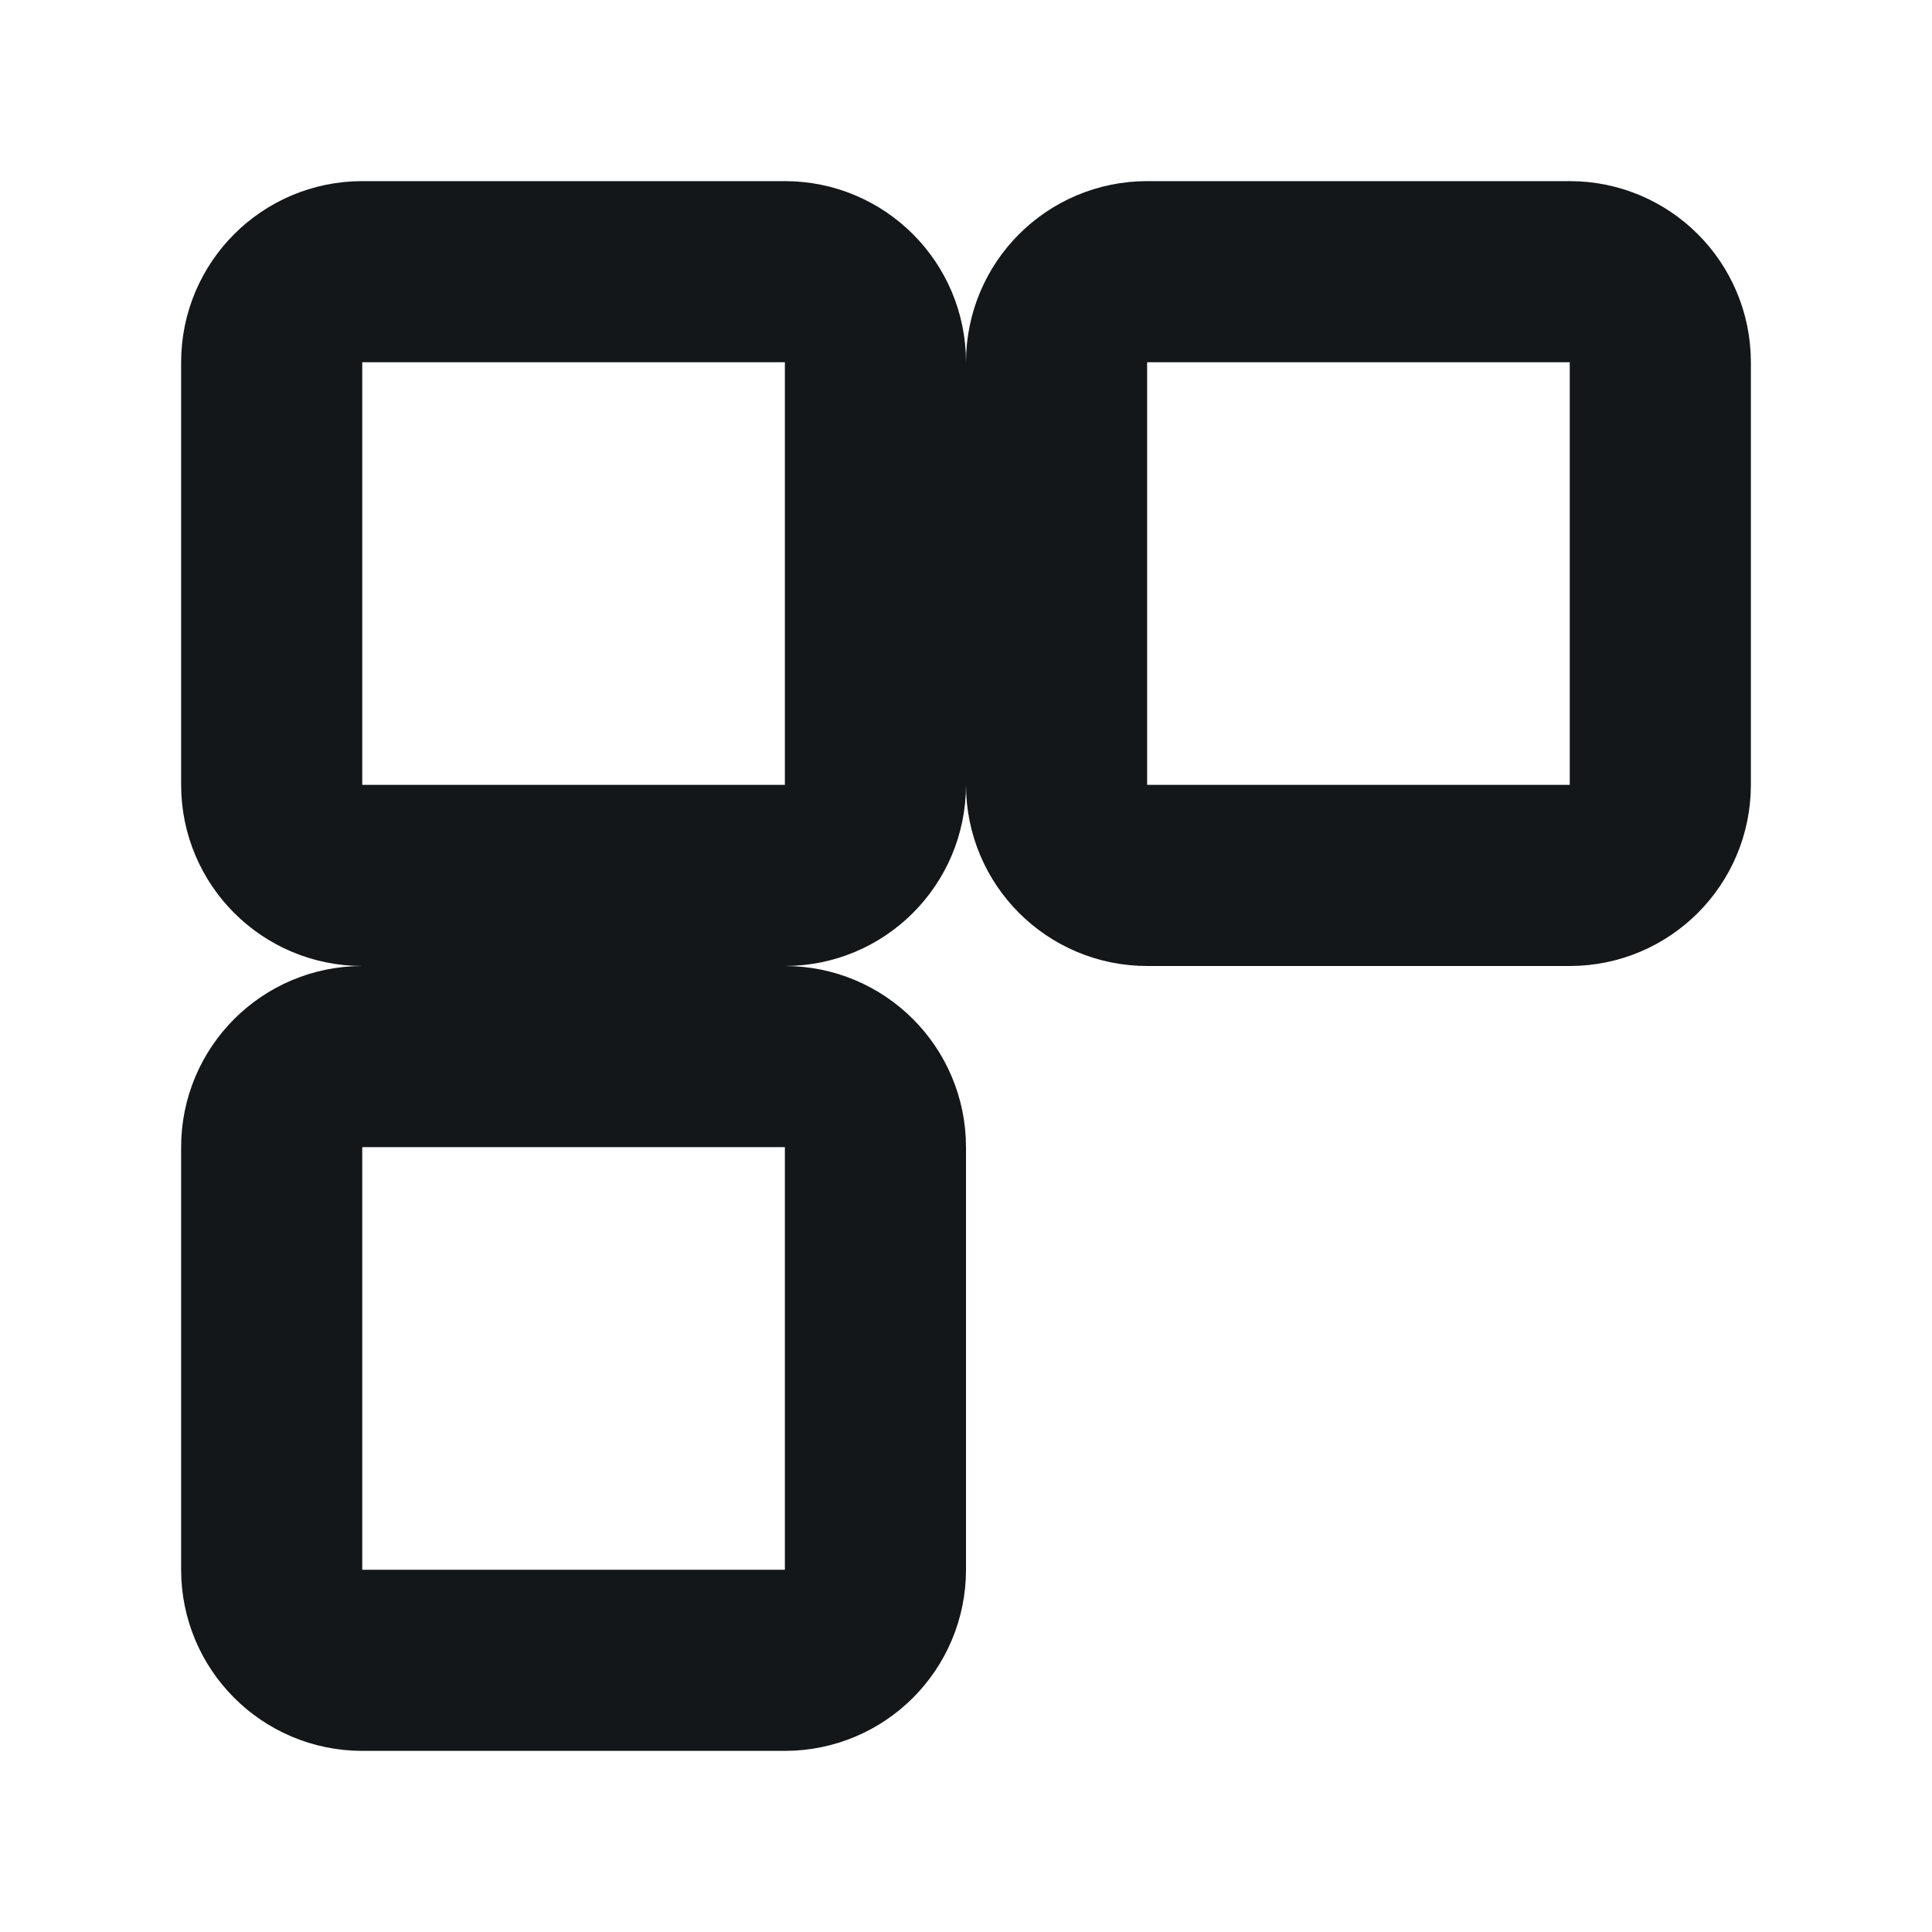
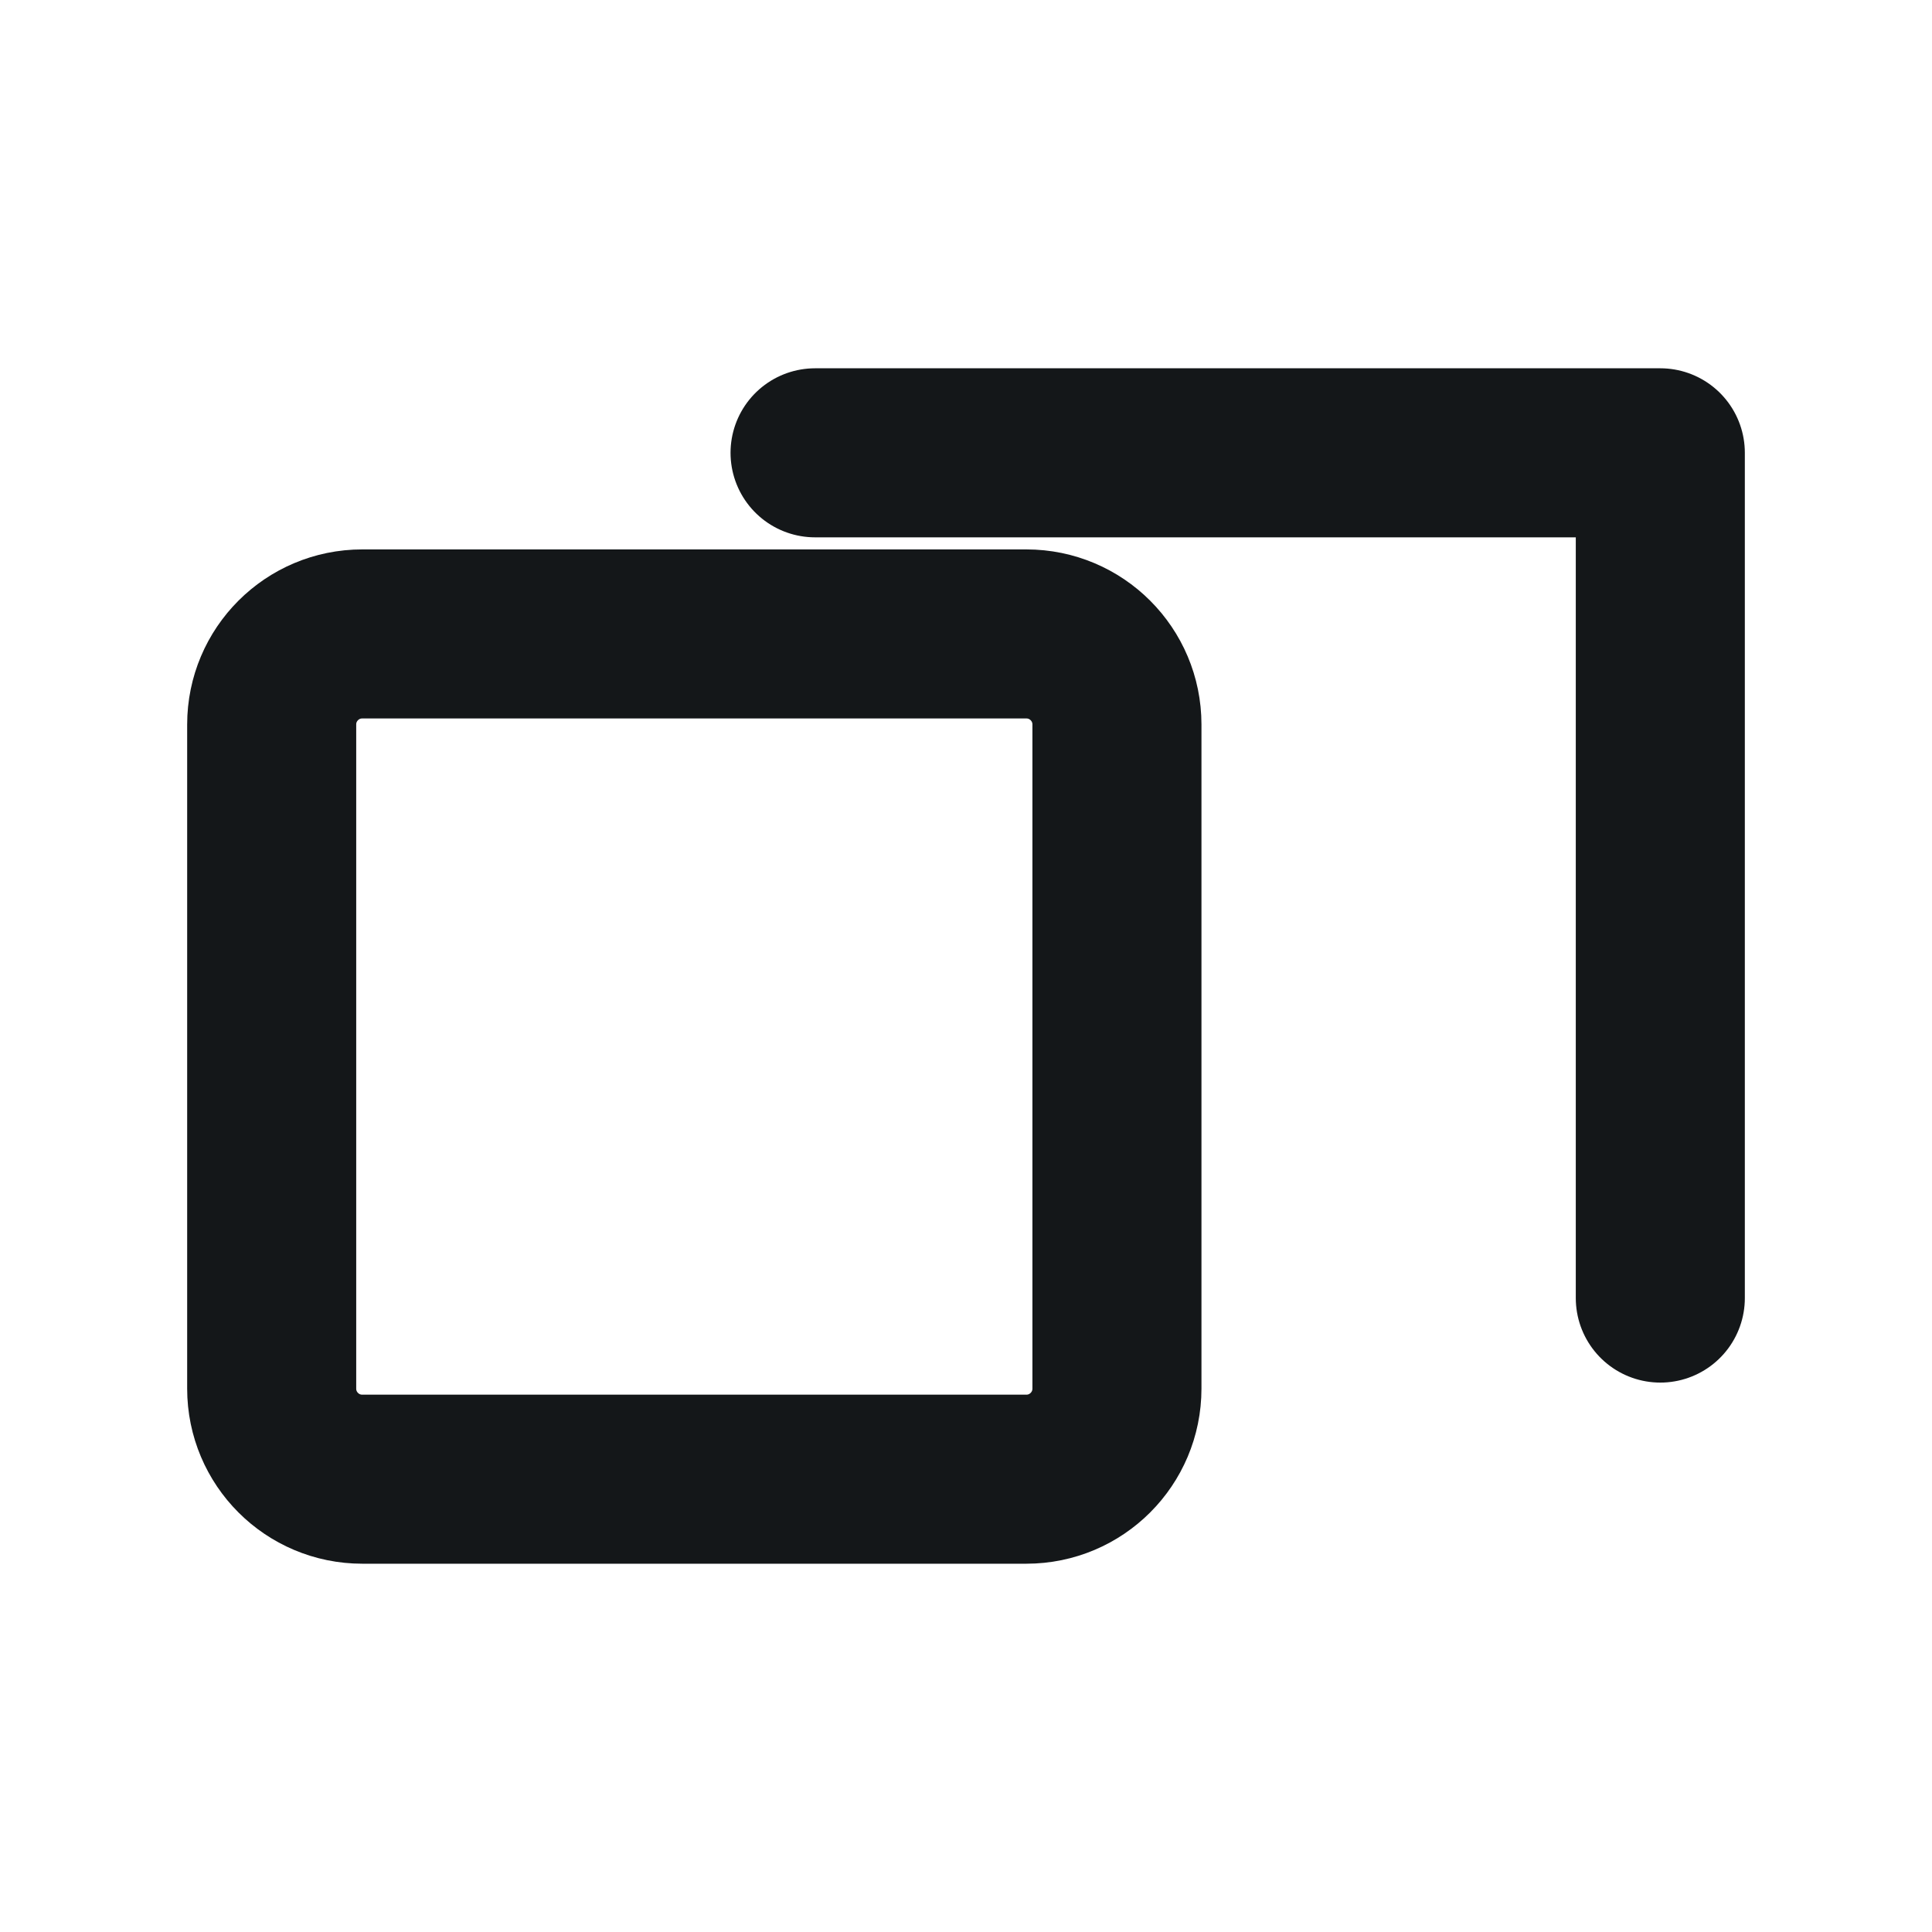
<svg xmlns="http://www.w3.org/2000/svg" viewBox="0 0 32 32">
  <style>
    .fig { stroke: #141719; }
    @media (prefers-color-scheme: dark) { .fig { stroke: #ededea; } }
  </style>
-   <g class="fig" fill="none" stroke-width="3" stroke-linejoin="round">
-     <rect x="4.5" y="4.5" width="10" height="10" rx="1.5" />
-     <rect x="17.5" y="4.5" width="10" height="10" rx="1.5" />
-     <rect x="4.5" y="17.5" width="10" height="10" rx="1.5" />
+   <g class="fig" fill="none" stroke-width="2.8" stroke-linejoin="round" stroke-linecap="round">
+     <rect x="4.5" y="10.5" width="14" height="14" rx="1.5" />
+     <path d="M13.5 7.5h14v14" />
  </g>
</svg>
